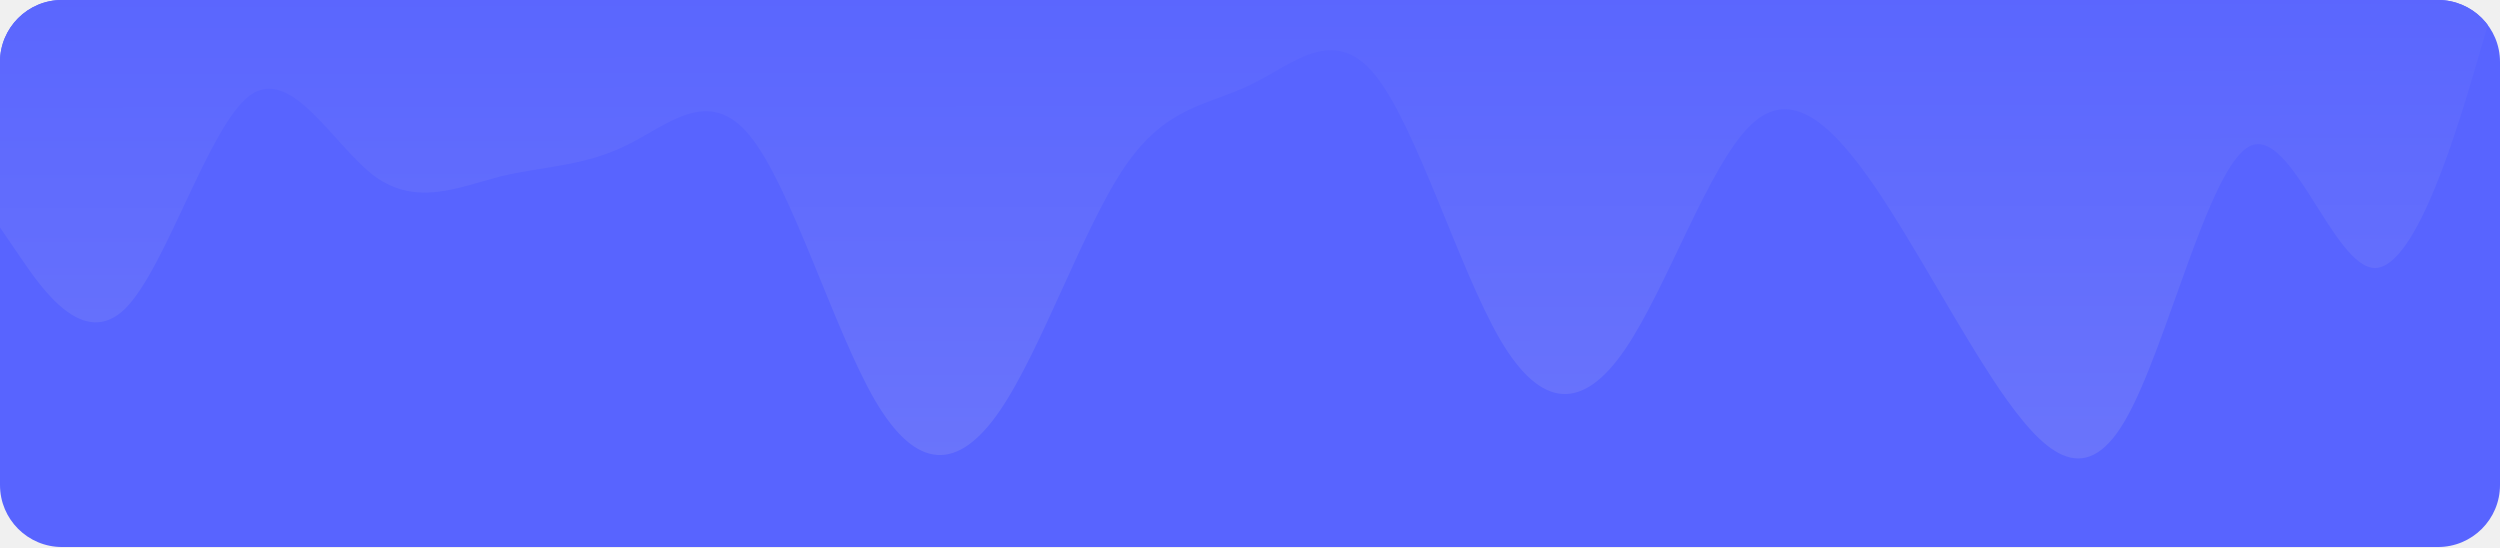
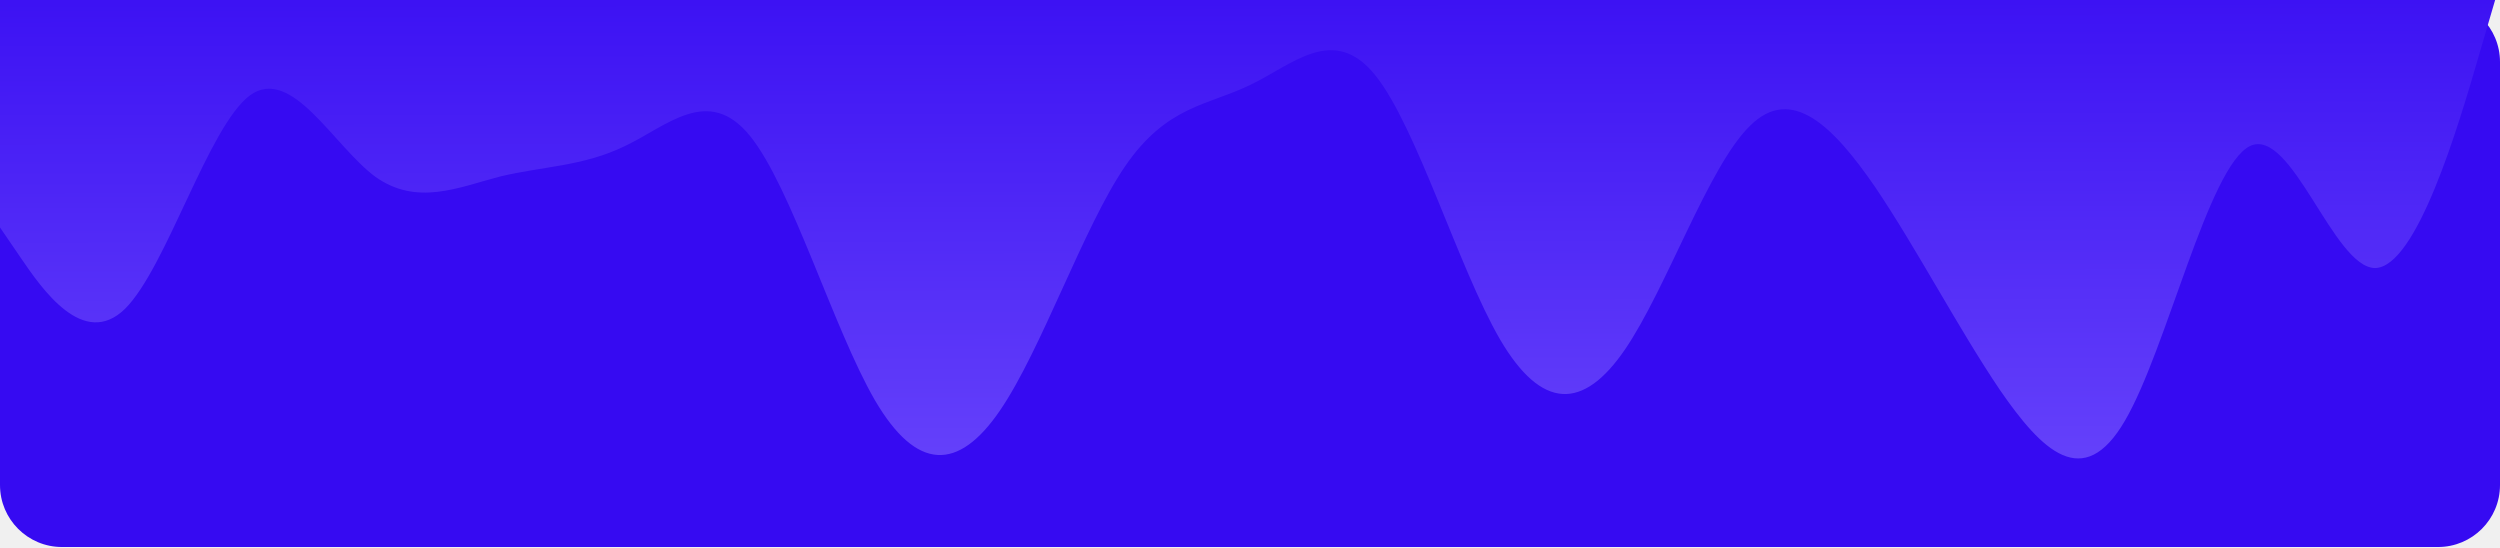
- <svg xmlns="http://www.w3.org/2000/svg" height="256" viewBox="0 0 1170 256" width="1170">
-   <linearGradient id="a" gradientUnits="objectBoundingBox" x1=".506" x2=".5" y1="1.061">
-     <stop offset="0" stop-color="#6b75fb" />
-     <stop offset="1" stop-color="#5864ff" />
-   </linearGradient>
-   <clipPath id="b">
-     <rect height="256" rx="29" transform="translate(0 .493)" width="1170" />
-   </clipPath>
-   <rect fill="#5864ff" height="256" rx="29" width="1170" />
-   <g clip-path="url(#b)" transform="translate(0 -.493)">
-     <path d="m0 181.607 9.75 14.277c9.75 14.277 29.25 42.831 48.75 23.825 19.5-19.363 39-85.394 58.5-99.939 19.5-14.009 39 23.468 58.5 38.013 19.5 14.009 39 5.086 58.5 0 19.5-4.729 39-4.729 58.5-14.277 19.5-9.191 39-28.822 58.5-4.729s39 90.123 58.5 123.763c19.5 33.283 39 33.283 58.5 4.729s39-85.662 58.5-114.216 39-28.554 58.5-38.1c19.5-9.191 39-28.822 58.5-4.729s39 90.124 58.5 123.764c19.5 33.283 39 33.283 58.5 4.729s39-85.662 58.5-104.668c19.5-19.363 39 .268 58.5 28.554 19.5 28.822 39 66.3 58.5 95.121 19.5 28.286 39 47.917 58.5 14.277 19.5-33.283 39-118.945 58.5-128.493 19.5-9.191 39 56.84 58.5 57.108 19.5-.268 39-66.3 48.75-99.939l9.75-33.286v-28.554h-1170z" fill="url(#a)" transform="translate(0 -74.675)" />
+ <svg xmlns="http://www.w3.org/2000/svg" width="1170" height="256" viewBox="0 0 1170 256" fill="none">
+   <g clip-path="url(#clip0)">
+     <path d="M1141 0H29C12.984 0 0 12.984 0 29V227C0 243.016 12.984 256 29 256H1141C1157.02 256 1170 243.016 1170 227V29C1170 12.984 1157.02 0 1141 0Z" fill="#360AF2" />
+     <path d="M0 106.439L9.75 120.716C19.5 134.993 39 163.547 58.5 144.541C78 125.178 97.5 59.147 117 44.602C136.5 30.593 156 68.07 175.5 82.615C195 96.624 214.5 87.701 234 82.615C253.5 77.886 273 77.886 292.5 68.338C312 59.147 331.5 39.516 351 63.609C370.5 87.702 390 153.732 409.5 187.372C429 220.655 448.5 220.655 468 192.101C487.5 163.547 507 106.439 526.5 77.885C546 49.331 565.5 49.331 585 39.785C604.5 30.594 624 10.963 643.5 35.056C663 59.149 682.5 125.18 702 158.82C721.5 192.103 741 192.103 760.5 163.549C780 134.995 799.5 77.887 819 58.881C838.5 39.518 858 59.149 877.5 87.435C897 116.257 916.5 153.735 936 182.556C955.5 210.842 975 230.473 994.5 196.833C1014 163.55 1033.5 77.888 1053 68.34C1072.5 59.149 1092 125.18 1111.5 125.448C1131 125.18 1150.5 59.148 1160.25 25.509L1170 -7.777V-36.331H0V106.439Z" fill="url(#paint0_linear)" />
  </g>
+   <defs>
+     <linearGradient id="paint0_linear" x1="592.02" y1="229.861" x2="591.697" y2="-36.339" gradientUnits="userSpaceOnUse">
+       <stop stop-color="#6744FB" />
+       <stop offset="1" stop-color="#360AF2" />
+     </linearGradient>
+     <clipPath id="clip0">
+       <rect width="1170" height="256" fill="white" />
+     </clipPath>
+   </defs>
</svg>
